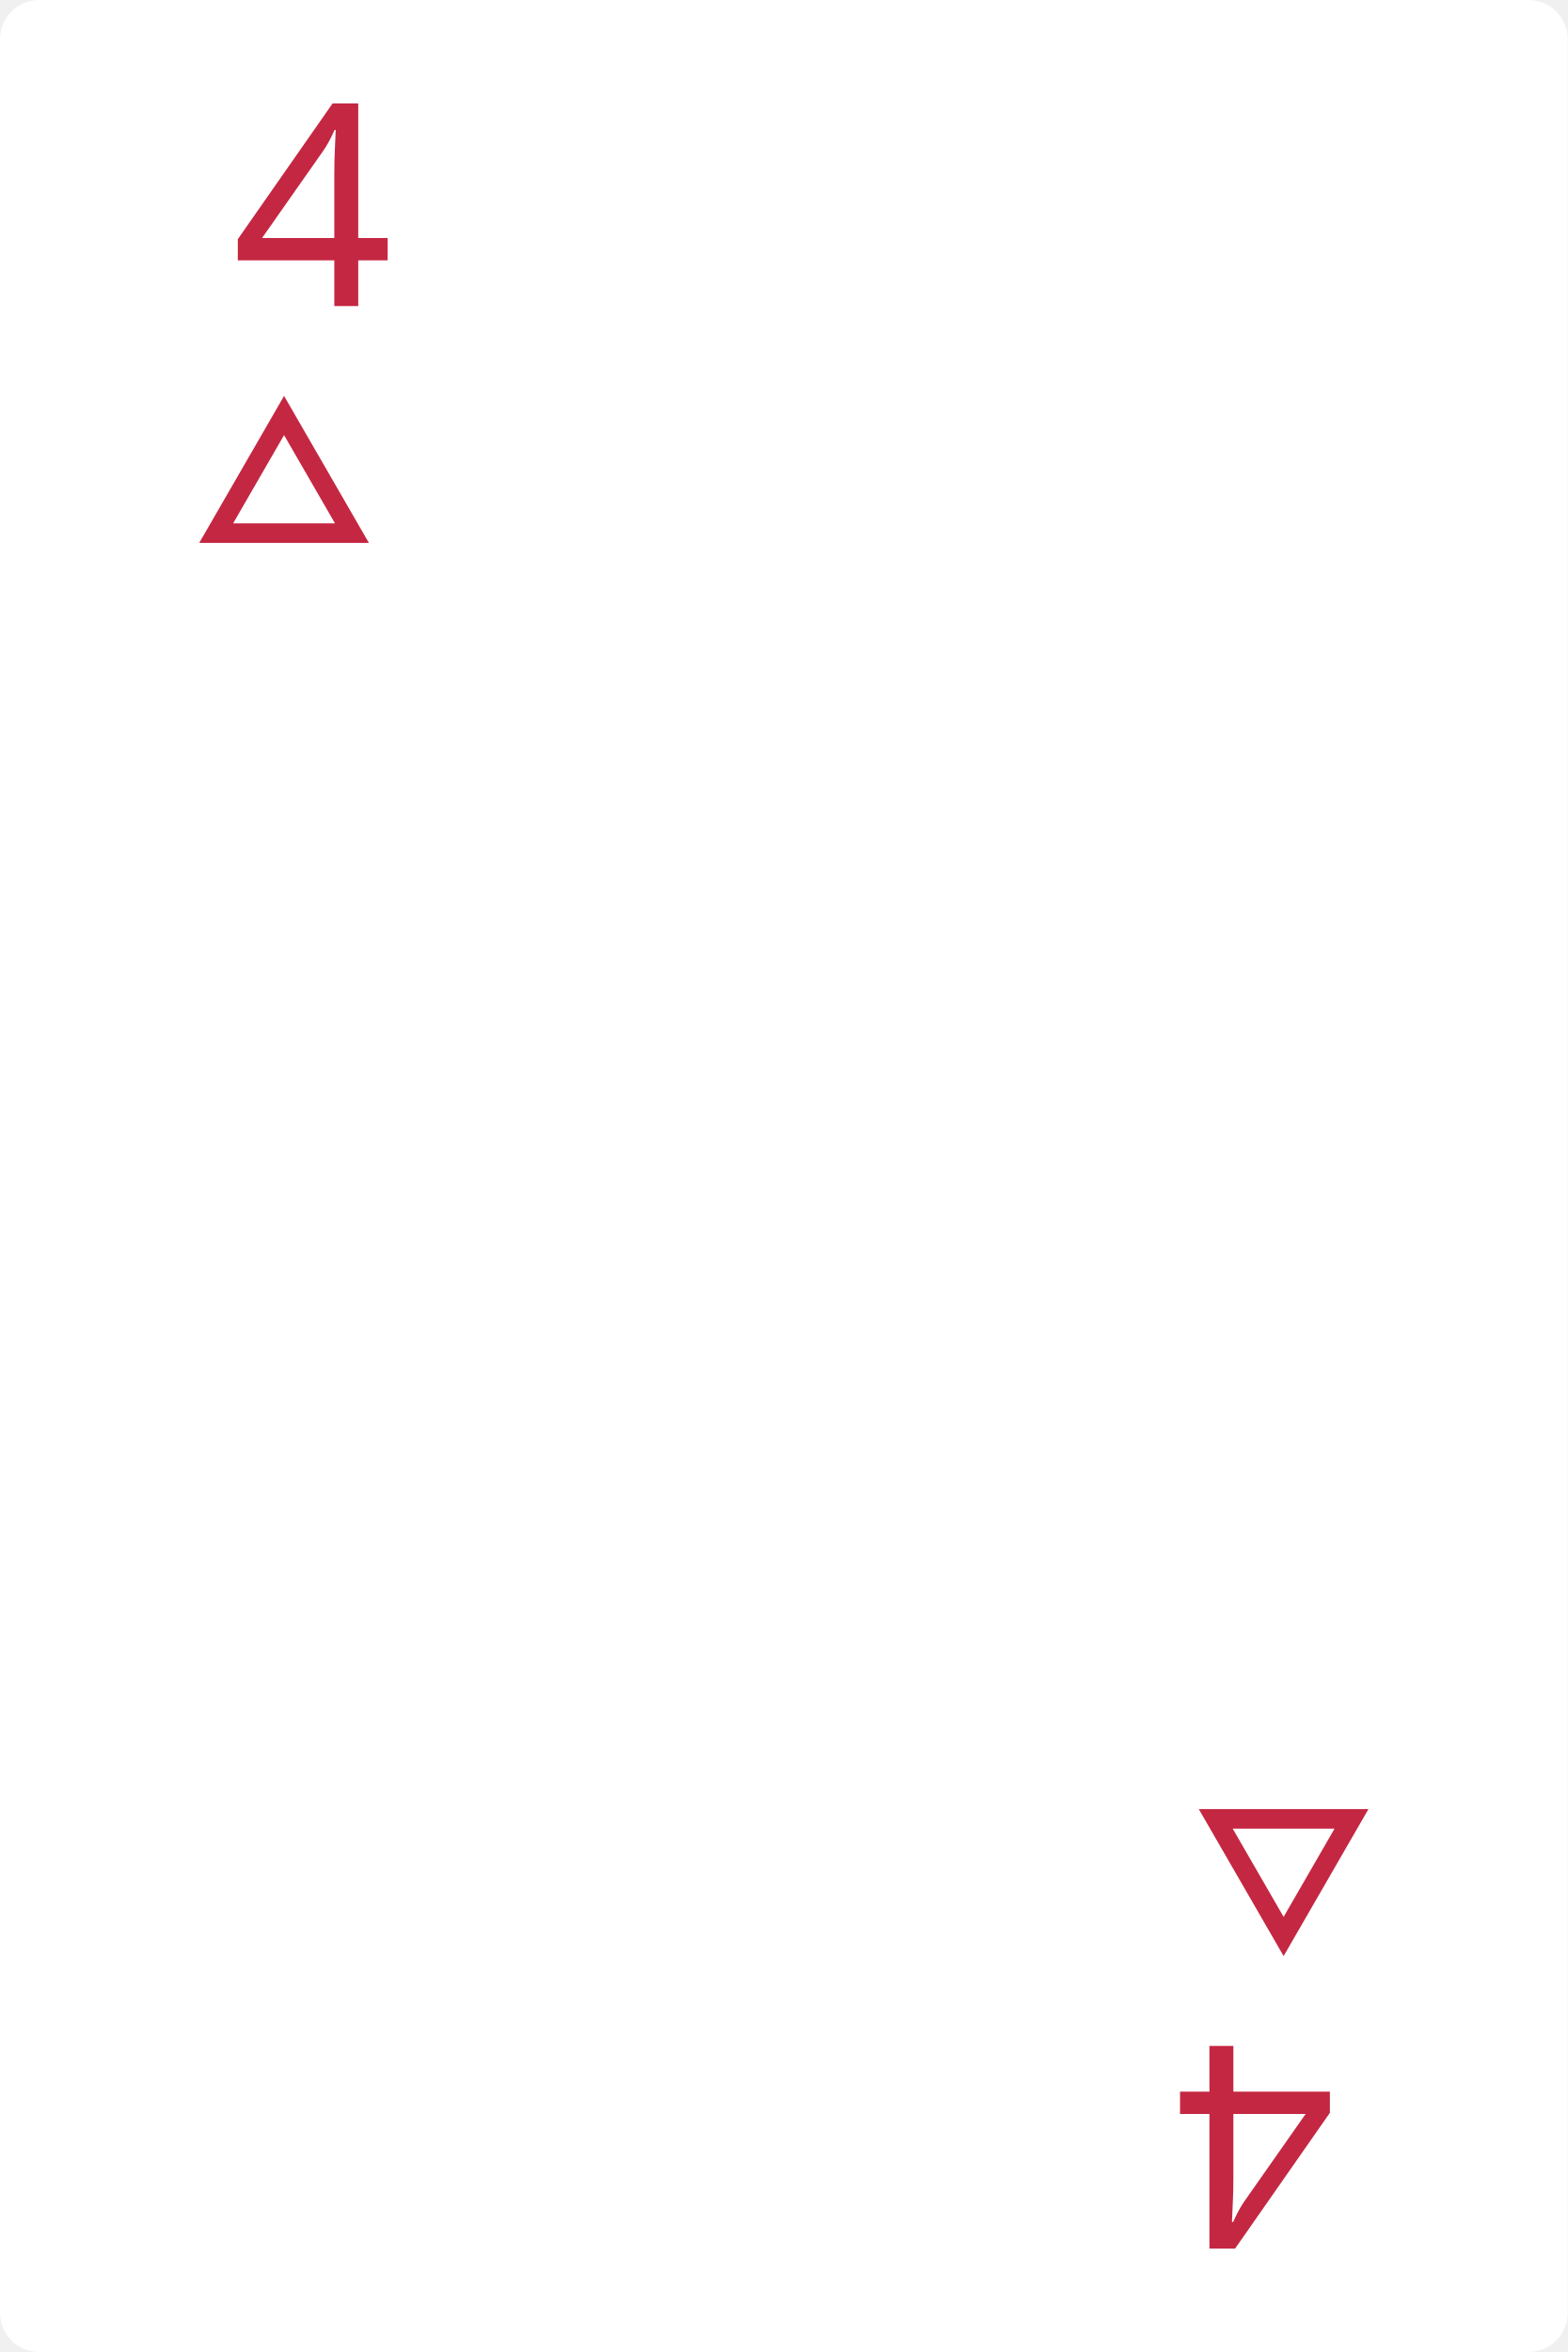
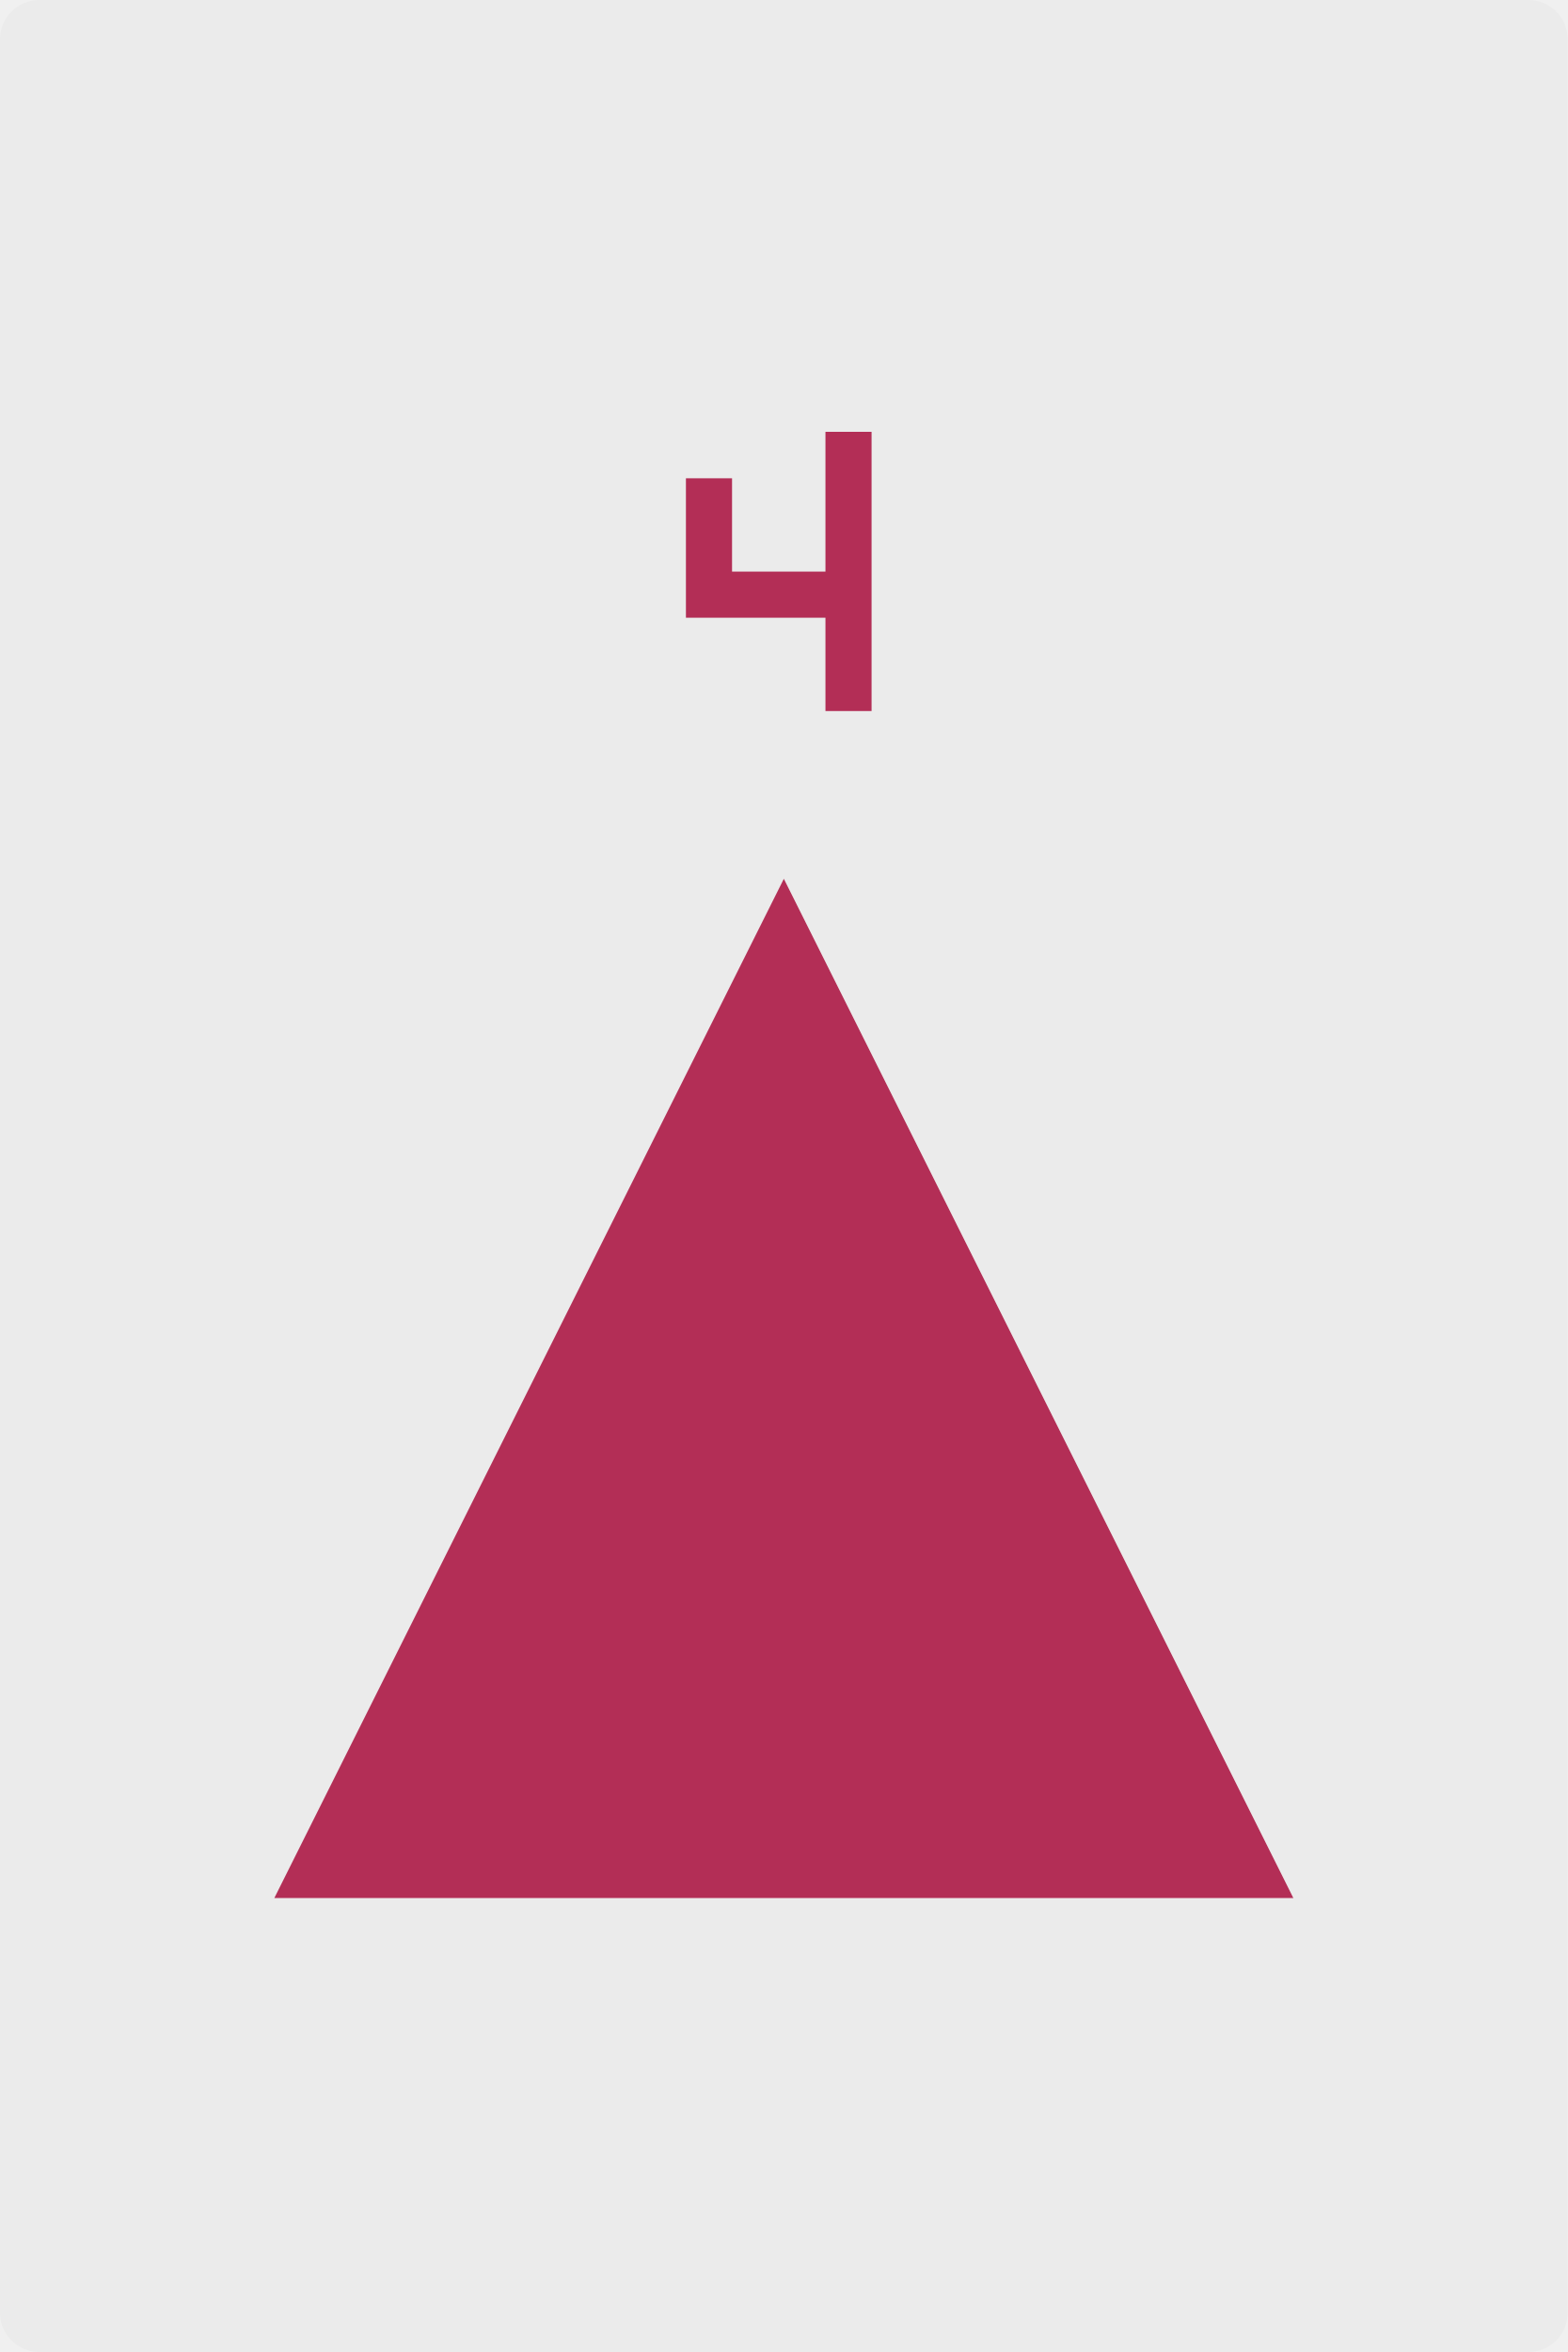
- <svg xmlns="http://www.w3.org/2000/svg" viewBox="0 0 400 600">
-   <g id="Layer_2" data-name="Layer 2">
-     <rect width="400" height="600" rx="10" ry="10" style="fill:#fff" />
+ <svg xmlns="http://www.w3.org/2000/svg" width="100%" height="100%" viewBox="0 0 400 600" version="1.1" xml:space="preserve" style="fill-rule:evenodd;clip-rule:evenodd;stroke-linejoin:round;stroke-miterlimit:2;">
+   <g id="Layer1">
+     <path d="M400,10c0,-5.519 -4.481,-10 -10,-10l-380,0c-5.519,0 -10,4.481 -10,10l0,580c0,5.519 4.481,10 10,10l380,0c5.519,0 10,-4.481 10,-10l0,-580Z" style="fill:#ebebeb;" />
  </g>
-   <g id="Layer_1" data-name="Layer 1">
-     <text transform="translate(340.84 521.92) rotate(180)" style="font-size:72px;fill:#c42742;font-family:hngl, vtf_hngl">4</text>
-     <polygon points="327.52 494 344.84 464 310.2 464 327.52 494" style="fill:none;stroke:#c42742;stroke-miterlimit:10;stroke-width:5px" />
-     <text transform="translate(59.16 78.08)" style="font-size:72px;fill:#c42742;font-family:hngl, vtf_hngl">4</text>
-     <polygon points="72.48 106 55.16 136 89.8 136 72.48 106" style="fill:none;stroke:#c42742;stroke-miterlimit:10;stroke-width:5px" />
+   <path d="M210.617,110.159l0,35.658l-23.834,0l0,-23.805l-11.766,0l0,35.571l35.6,0l0,23.805l11.766,0l0,-71.229l-11.766,0Z" style="fill:#b32e56;fill-rule:nonzero;" />
+   <g id="Layer_1">
+     <g>
+       <rect x="24.9" y="44.1" width="95.1" height="76.9" style="fill:none;" />
+     </g>
  </g>
+   <path d="M200,224.185l130,260l-260,0l130,-260Z" style="fill:#b32e56;" />
</svg>
